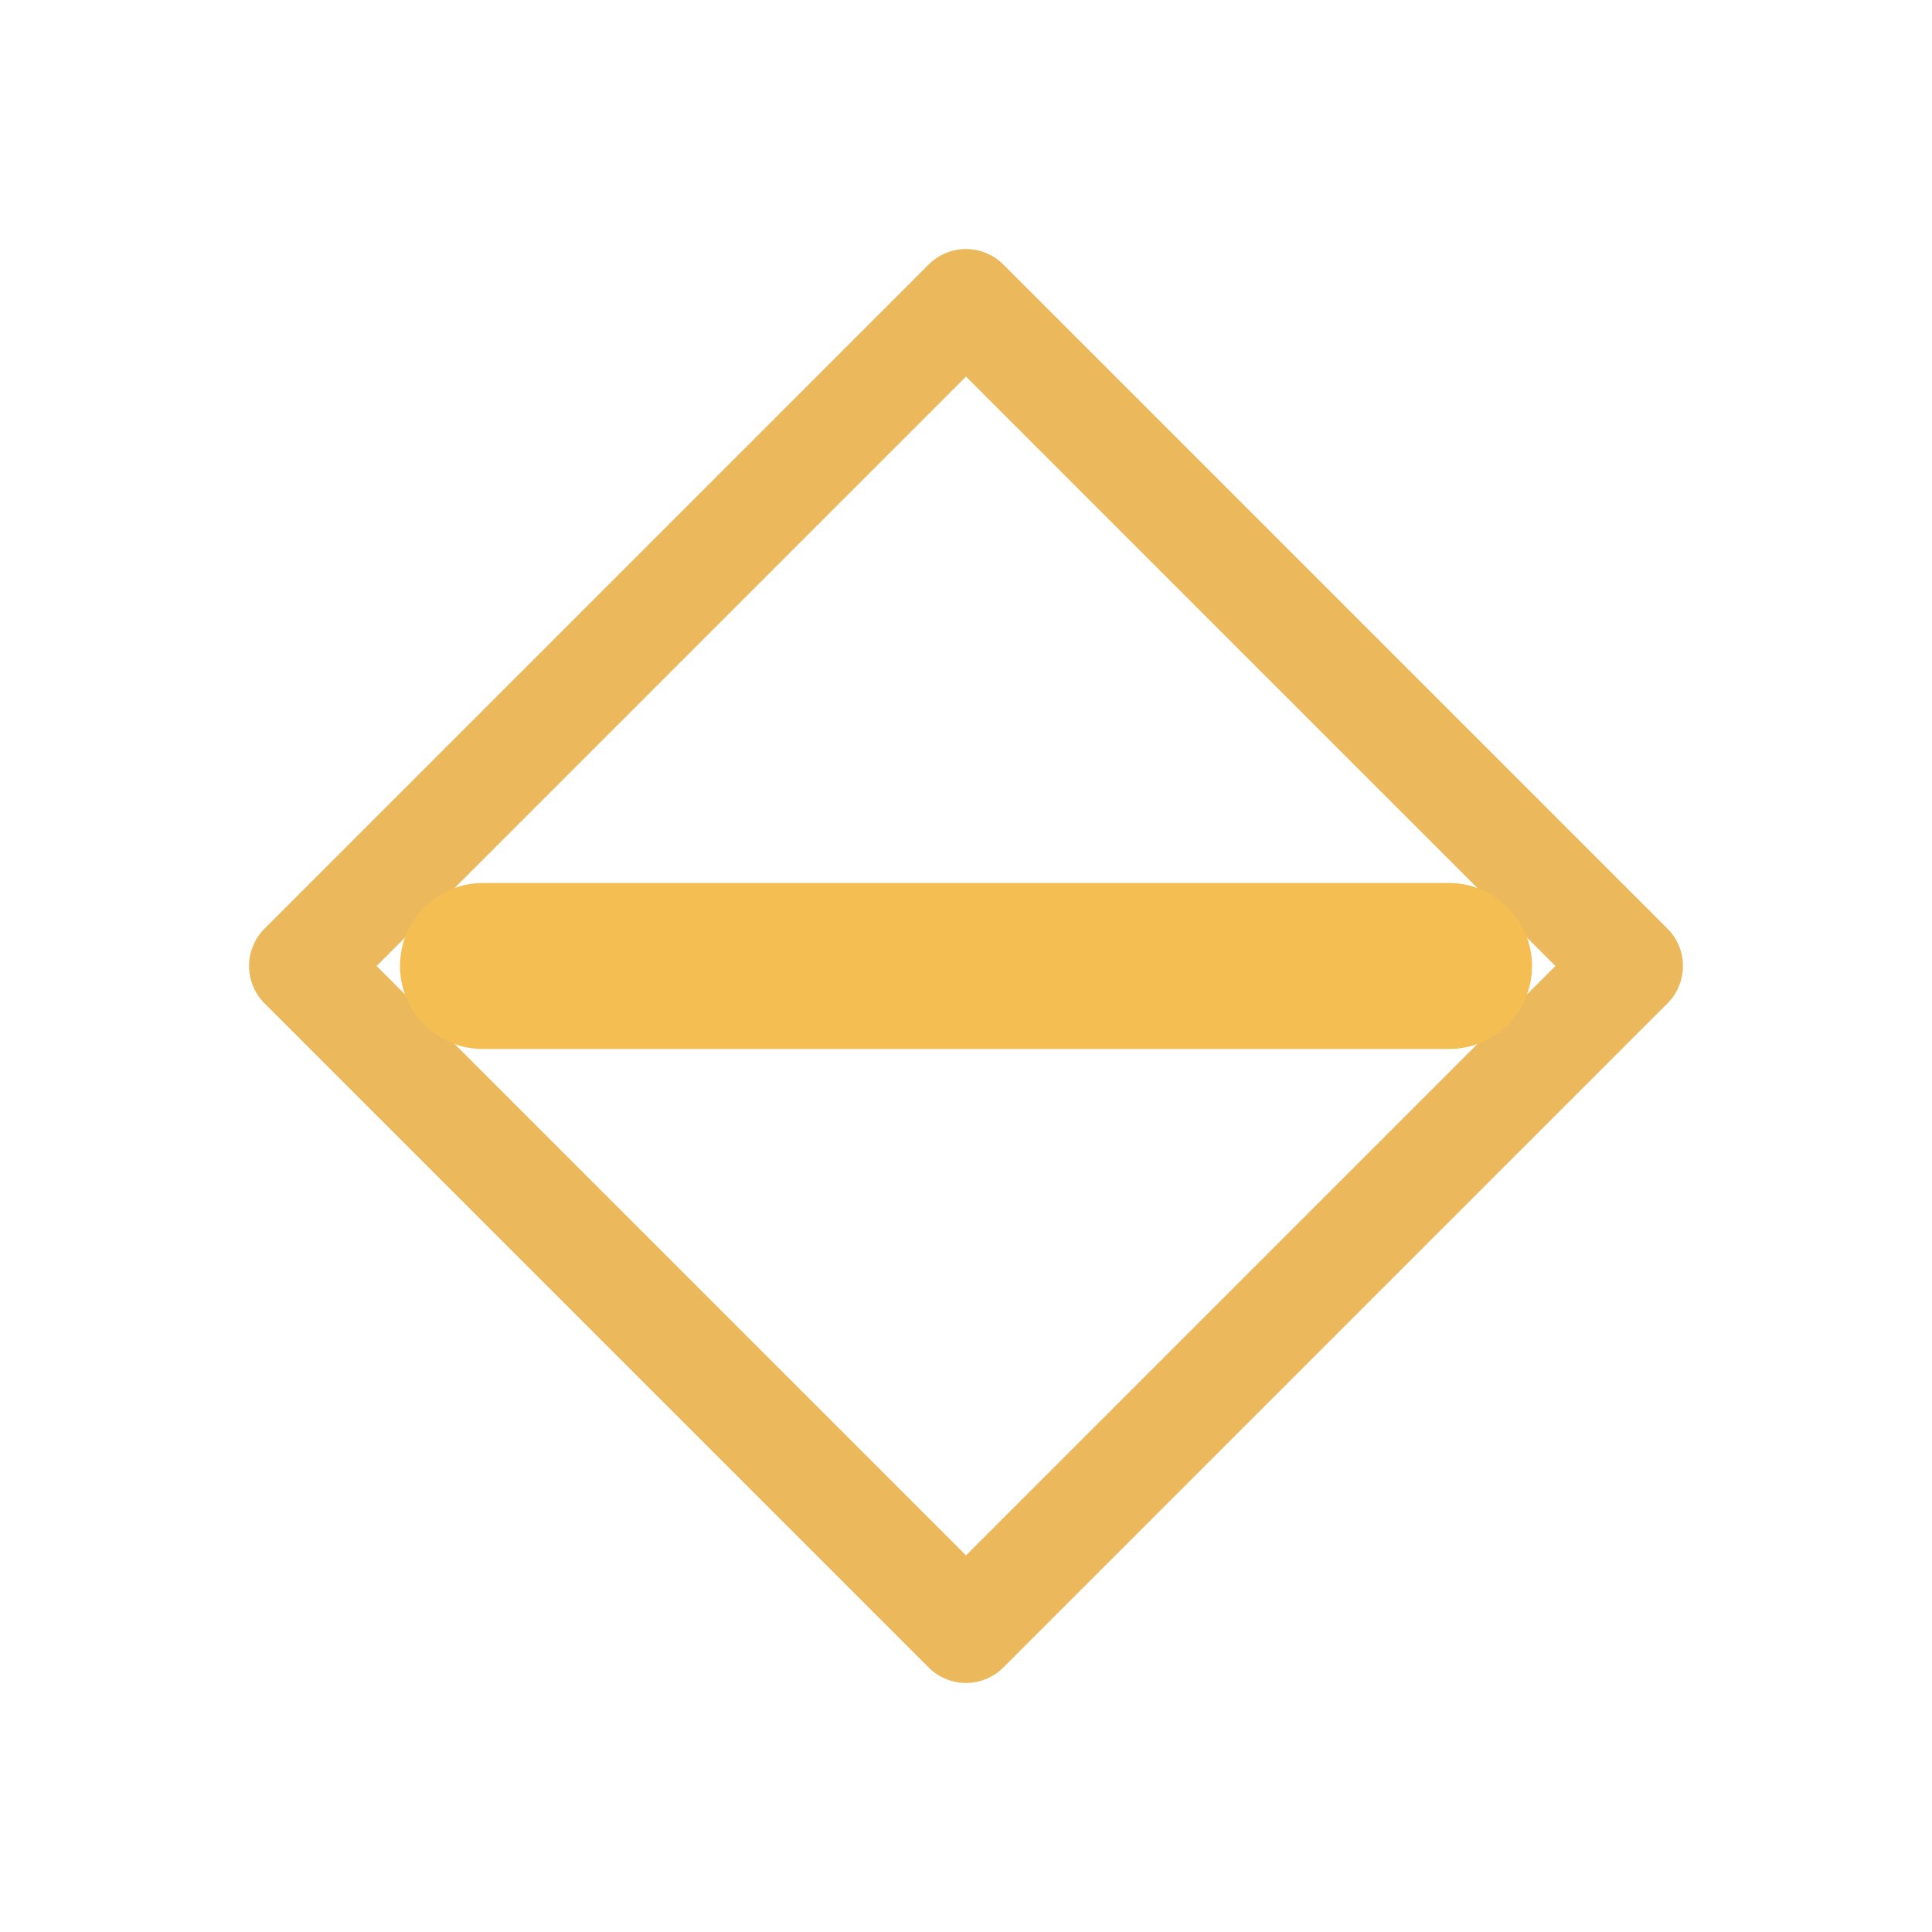
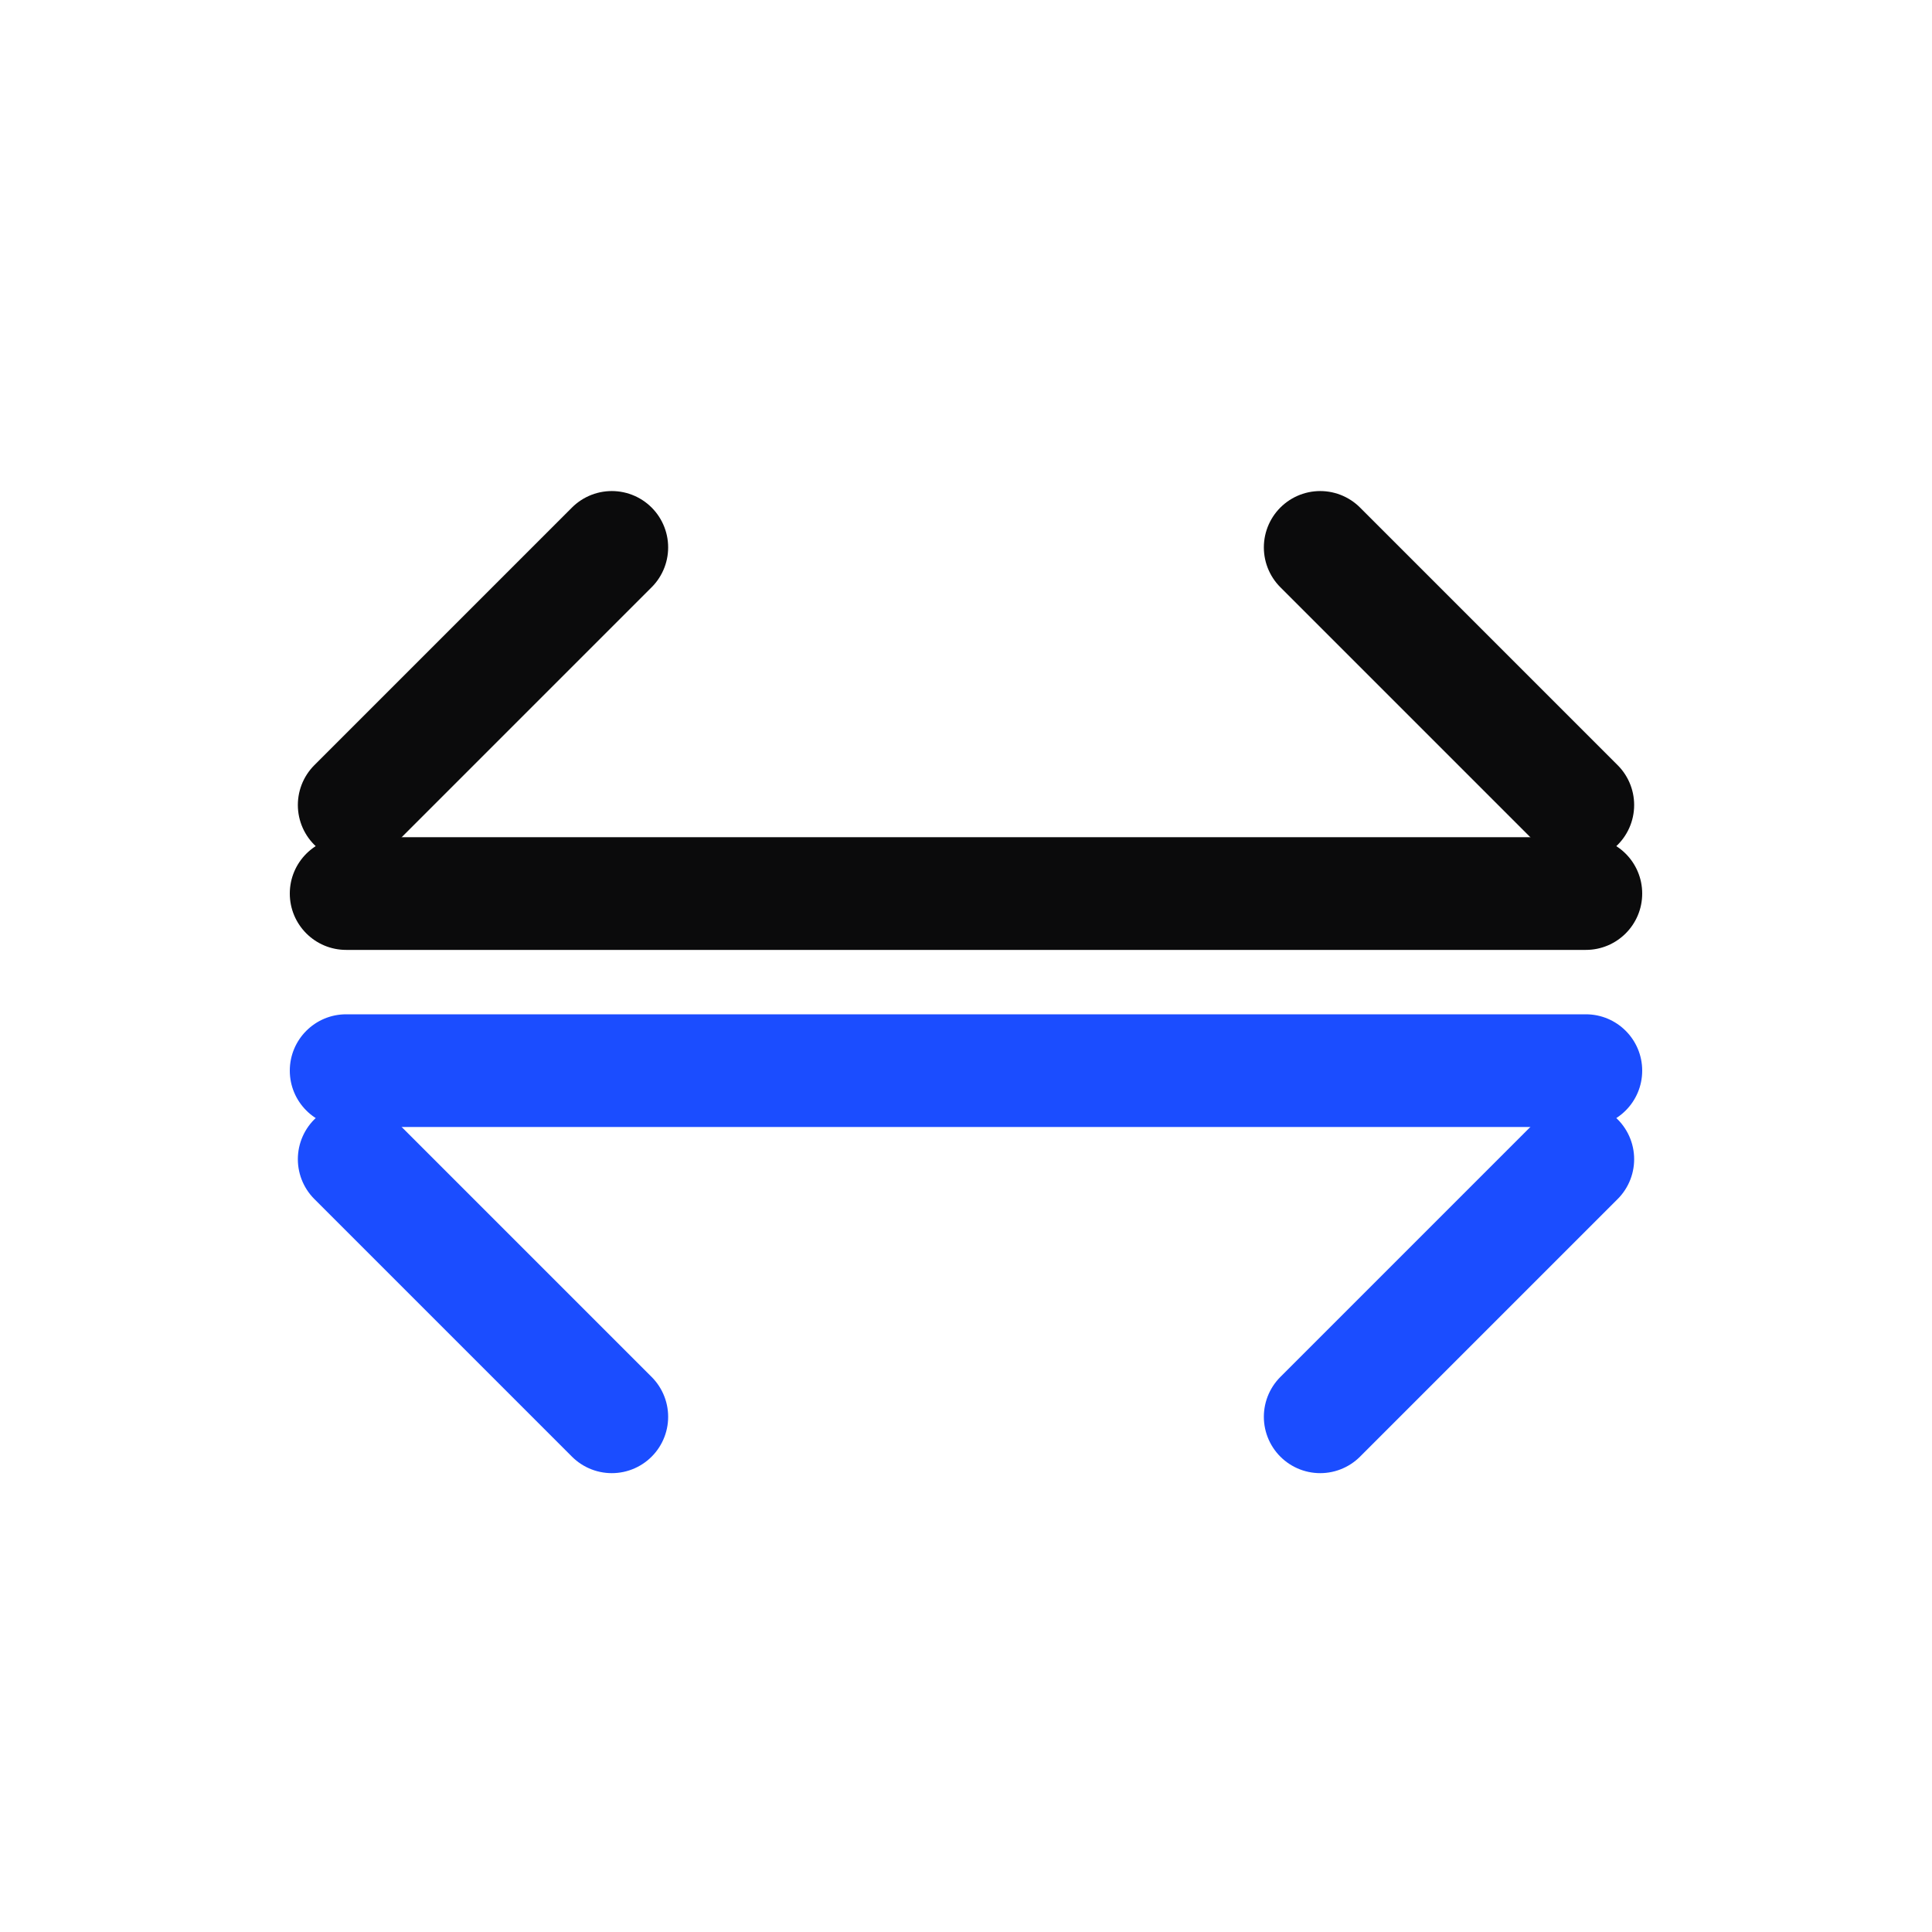
- <svg xmlns="http://www.w3.org/2000/svg" width="512" height="512" viewBox="0 0 512 512" fill="none">
-   <path d="M256 80 L432 256 L256 432 L80 256 Z" stroke="#E8A838" stroke-width="28" stroke-linejoin="round" opacity="0.82" />
-   <path d="M128 256 H384" stroke="#F5BE52" stroke-width="44" stroke-linecap="round" />
+ <svg xmlns="http://www.w3.org/2000/svg" width="120" height="120" viewBox="0 0 120 120" fill="none" role="img" aria-label="BasisDesk mark">
+   <rect x="18" y="52" width="84" height="7" rx="3.5" fill="#0B0B0C" />
+   <rect x="18" y="63" width="84" height="7" rx="3.5" fill="#1B4DFF" />
+   <path d="M38 34 L22 50 M82 34 L98 50" stroke="#0B0B0C" stroke-width="7" stroke-linecap="round" stroke-linejoin="round" />
+   <path d="M38 88 L22 72 M82 88 L98 72" stroke="#1B4DFF" stroke-width="7" stroke-linecap="round" stroke-linejoin="round" />
</svg>
